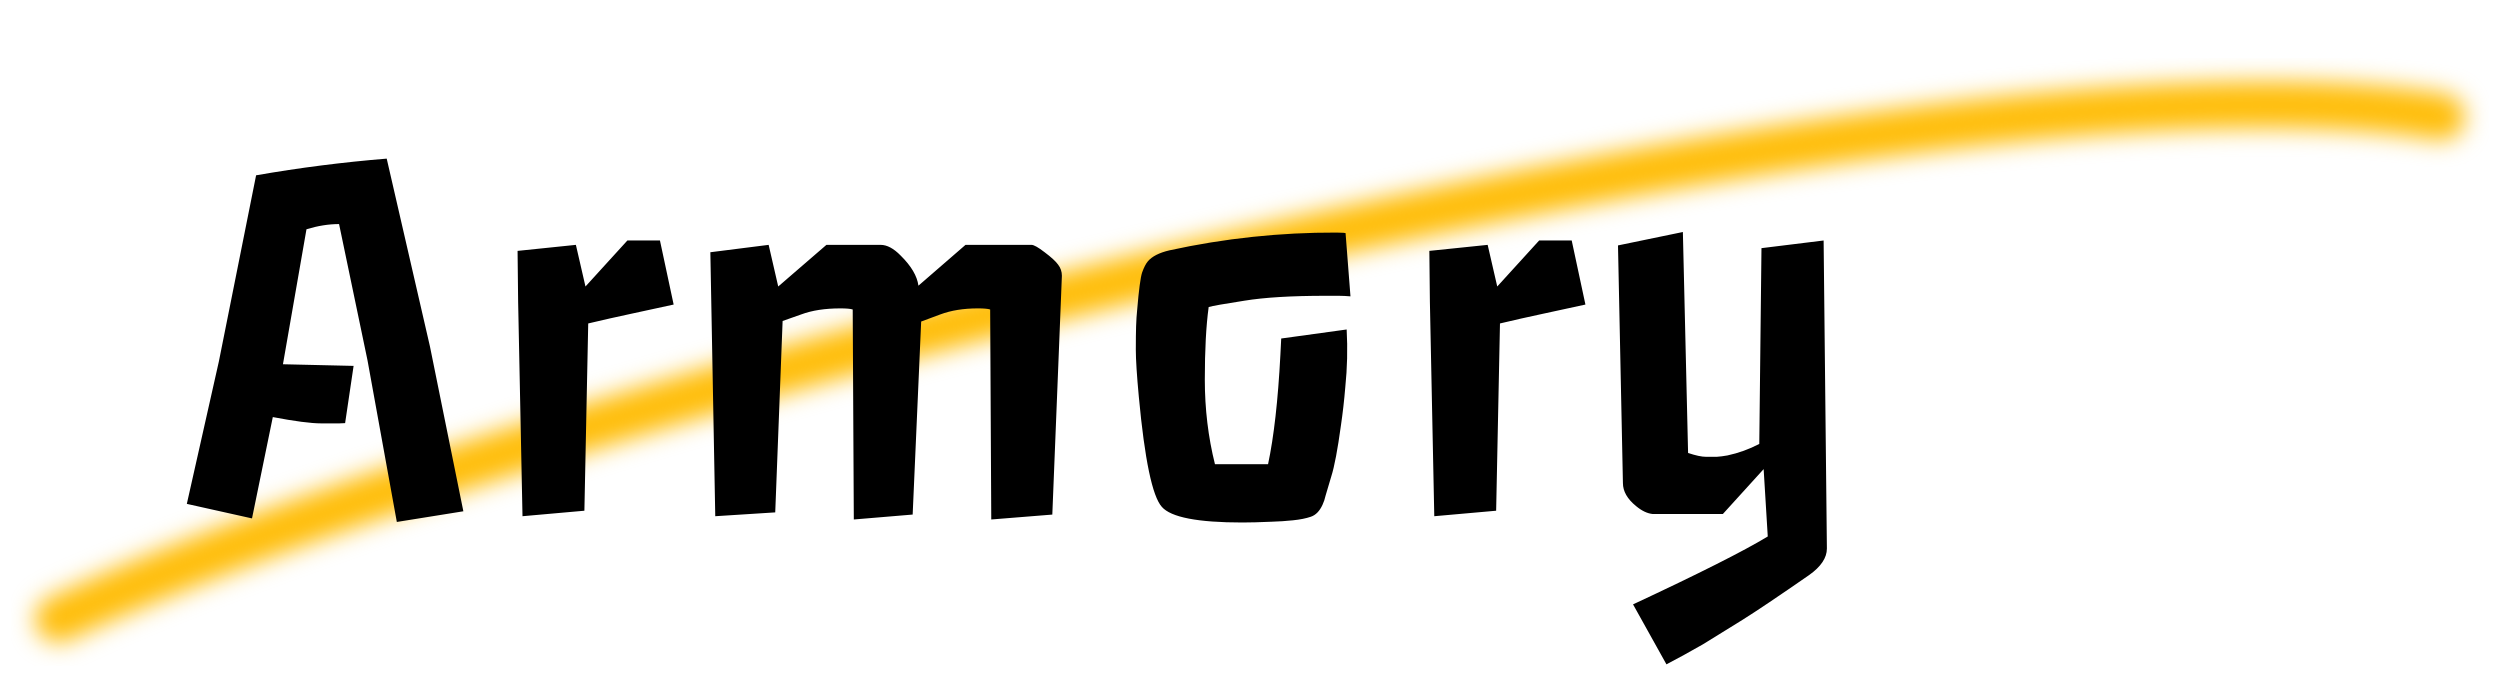
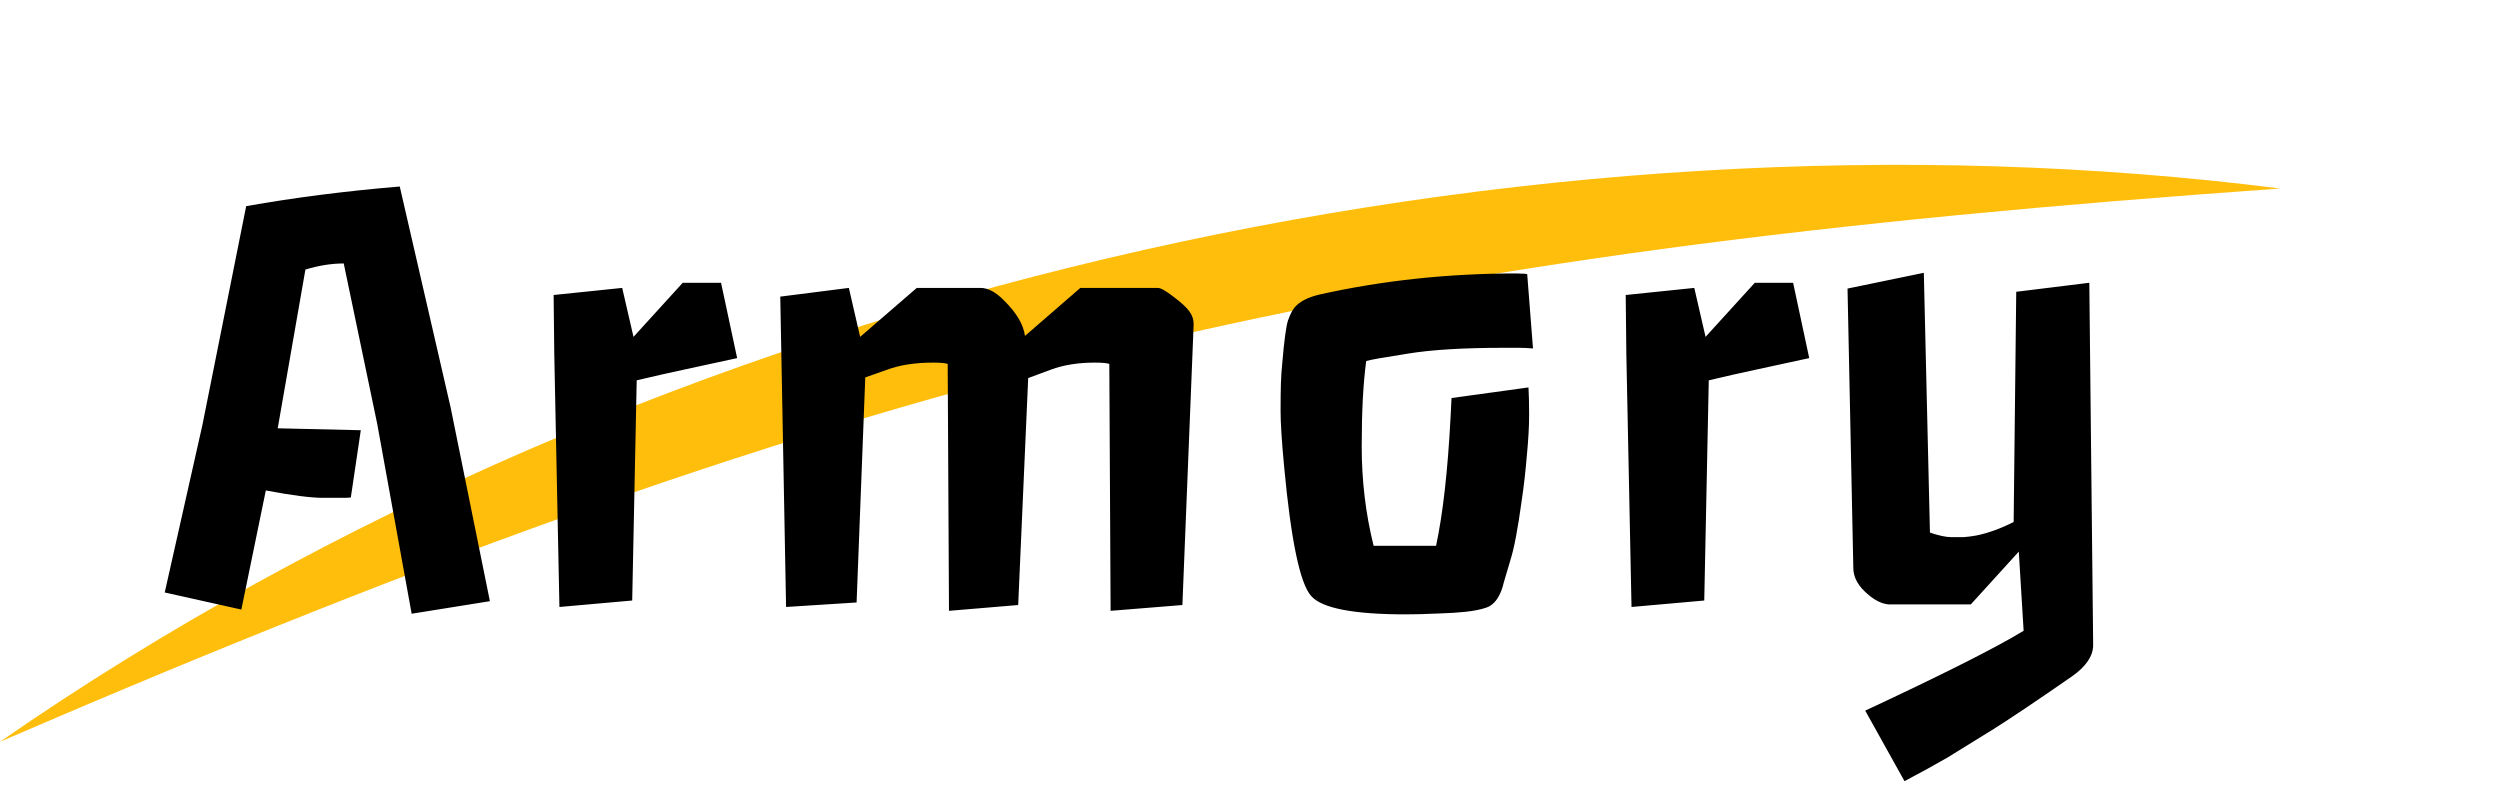
- <svg xmlns="http://www.w3.org/2000/svg" width="107" height="29" fill="none" viewBox="0 0 107 29">
-   <g filter="url(#a)">
-     <path stroke="#FFBE0B" stroke-linecap="round" stroke-width="2" d="M2.5 26.5c19.167-9 79.6-25.1 102-21.5" />
-   </g>
-   <path fill="#000" d="M14.523 18.121h-.773c-.438 0-1.129-.09-2.074-.27l-.89 4.337-2.79-.622 1.371-6.093 1.594-7.97a61.54 61.54 0 0 1 5.59-.714l1.851 8.04 1.43 7.054-2.848.457-1.254-6.914-1.218-5.836c-.446 0-.91.074-1.395.223L12.11 15.59l3.024.07-.363 2.45a2.725 2.725 0 0 1-.247.011Zm7.653-5.215-.024-2.168 2.496-.258.41 1.782 1.794-1.969h1.394l.586 2.742-1.84.399c-.586.125-1.191.261-1.816.41l-.164 8.015-2.649.235-.187-9.188Zm8.226-2.11 2.496-.316.41 1.782 2.063-1.782h2.32c.274 0 .559.153.856.457.453.446.707.876.762 1.29l2.015-1.747h2.824c.102 0 .29.106.563.317.281.21.473.387.574.527.11.14.164.301.164.48l-.41 10.22-2.613.21-.047-8.988c-.094-.031-.27-.047-.527-.047-.61 0-1.145.086-1.606.258l-.82.305-.364 8.261-2.519.211-.047-8.988c-.094-.031-.27-.047-.527-.047-.657 0-1.215.086-1.676.258l-.797.281-.316 8.192-2.567.164-.21-11.297Zm27.235 3.306a15.686 15.686 0 0 1-.059 2.473c-.047.57-.11 1.116-.187 1.64-.141 1.031-.278 1.754-.41 2.168a41.3 41.3 0 0 0-.247.832c-.03.14-.074.27-.129.387-.124.273-.292.445-.503.515-.204.07-.457.121-.762.152-.297.032-.598.051-.903.06-.515.023-.937.034-1.265.034-1.906 0-3.055-.222-3.445-.668-.407-.453-.735-2.023-.985-4.71-.086-.922-.129-1.594-.129-2.016 0-.43.004-.766.012-1.008.008-.25.023-.488.047-.715.07-.836.14-1.363.21-1.582.079-.219.161-.379.247-.48.18-.211.488-.368.926-.47a32.917 32.917 0 0 1 7.148-.76l.305.01a.344.344 0 0 0 .082.013l.21 2.707a6.141 6.141 0 0 0-.503-.024h-.55c-1.47 0-2.634.07-3.493.211-.86.133-1.367.223-1.523.27-.11.804-.165 1.84-.165 3.105 0 1.258.145 2.465.434 3.621h2.273c.25-1.172.426-2.734.528-4.687l.035-.692 2.8-.386Zm3.562-1.196-.023-2.168 2.496-.258.41 1.782 1.793-1.969h1.394l.587 2.742-1.84.399a77.98 77.98 0 0 0-1.817.41l-.164 8.015-2.648.235-.188-9.188Zm8.051-2.402 2.777-.574.223 9.457c.328.11.582.164.762.164h.469c.132-.008.285-.028.457-.059A5.34 5.34 0 0 0 75.297 19l.094-8.379 2.66-.328.14 13.184c0 .398-.254.777-.761 1.136-1.297.899-2.25 1.54-2.86 1.922l-1.687 1.043c-.531.305-1.051.59-1.559.856l-1.43-2.567c2.813-1.312 4.735-2.281 5.766-2.906l-.176-2.883L73.738 22h-3c-.234-.023-.472-.137-.715-.34-.375-.305-.562-.633-.562-.984l-.211-10.172Z" />
-   <defs>
-     <filter id="a" width="106" height="26.017" x=".5" y="2.484" color-interpolation-filters="sRGB" filterUnits="userSpaceOnUse">
-       <feFlood flood-opacity="0" result="BackgroundImageFix" />
-       <feBlend in="SourceGraphic" in2="BackgroundImageFix" result="shape" />
-       <feGaussianBlur result="effect1_foregroundBlur_18_737" stdDeviation=".5" />
-     </filter>
-   </defs>
+ <svg xmlns="http://www.w3.org/2000/svg" width="91" height="29" viewBox="0 0 91 29" fill="none">
+   <path d="M0 27C23.982 10.382 55.838 3.408 83 6.862C49.909 9.197 31.939 13.22 0 27Z" fill="#FFBE0B" />
+   <path d="M12.523 18.121H11.75C11.312 18.121 10.621 18.031 9.676 17.852L8.785 22.188L5.996 21.566L7.367 15.473L8.961 7.504C10.727 7.191 12.59 6.953 14.551 6.789L16.402 14.828L17.832 21.883L14.984 22.34L13.73 15.426L12.512 9.59C12.066 9.59 11.602 9.664 11.117 9.812L10.109 15.59L13.133 15.66L12.77 18.109C12.684 18.117 12.602 18.121 12.523 18.121ZM20.176 12.906L20.152 10.738L22.648 10.48L23.059 12.262L24.852 10.293H26.246L26.832 13.035C26.832 13.035 26.219 13.168 24.992 13.434C24.406 13.559 23.801 13.695 23.176 13.844L23.012 21.859L20.363 22.094L20.176 12.906ZM28.402 10.797L30.898 10.48L31.309 12.262L33.371 10.48H35.691C35.965 10.48 36.25 10.633 36.547 10.938C37 11.383 37.254 11.812 37.309 12.227L39.324 10.48H42.148C42.25 10.48 42.438 10.586 42.711 10.797C42.992 11.008 43.184 11.184 43.285 11.324C43.395 11.465 43.449 11.625 43.449 11.805L43.039 22.023L40.426 22.234L40.379 13.246C40.285 13.215 40.109 13.199 39.852 13.199C39.242 13.199 38.707 13.285 38.246 13.457L37.426 13.762L37.062 22.023L34.543 22.234L34.496 13.246C34.402 13.215 34.227 13.199 33.969 13.199C33.312 13.199 32.754 13.285 32.293 13.457L31.496 13.738L31.18 21.93L28.613 22.094L28.402 10.797ZM55.637 14.102C55.652 14.367 55.66 14.703 55.66 15.109C55.66 15.516 55.633 16.004 55.578 16.574C55.531 17.145 55.469 17.691 55.391 18.215C55.25 19.246 55.113 19.969 54.98 20.383C54.855 20.797 54.773 21.074 54.734 21.215C54.703 21.355 54.66 21.484 54.605 21.602C54.48 21.875 54.312 22.047 54.102 22.117C53.898 22.188 53.645 22.238 53.34 22.27C53.043 22.301 52.742 22.32 52.438 22.328C51.922 22.352 51.5 22.363 51.172 22.363C49.266 22.363 48.117 22.141 47.727 21.695C47.32 21.242 46.992 19.672 46.742 16.984C46.656 16.062 46.613 15.391 46.613 14.969C46.613 14.539 46.617 14.203 46.625 13.961C46.633 13.711 46.648 13.473 46.672 13.246C46.742 12.41 46.812 11.883 46.883 11.664C46.961 11.445 47.043 11.285 47.129 11.184C47.309 10.973 47.617 10.816 48.055 10.715C50.344 10.207 52.727 9.953 55.203 9.953L55.508 9.965C55.539 9.973 55.566 9.977 55.59 9.977L55.801 12.684C55.613 12.668 55.445 12.66 55.297 12.66H54.746C53.277 12.66 52.113 12.73 51.254 12.871C50.395 13.004 49.887 13.094 49.73 13.141C49.621 13.945 49.566 14.98 49.566 16.246C49.566 17.504 49.711 18.711 50 19.867H52.273C52.523 18.695 52.699 17.133 52.801 15.18L52.836 14.488L55.637 14.102ZM59.199 12.906L59.176 10.738L61.672 10.48L62.082 12.262L63.875 10.293H65.269L65.856 13.035C65.856 13.035 65.242 13.168 64.016 13.434C63.43 13.559 62.824 13.695 62.199 13.844L62.035 21.859L59.387 22.094L59.199 12.906ZM67.25 10.504L70.027 9.93L70.25 19.387C70.578 19.496 70.832 19.551 71.012 19.551C71.199 19.551 71.356 19.551 71.481 19.551C71.613 19.543 71.766 19.523 71.938 19.492C72.367 19.406 72.82 19.242 73.297 19L73.391 10.621L76.051 10.293L76.191 23.477C76.191 23.875 75.938 24.254 75.43 24.613C74.133 25.512 73.18 26.152 72.57 26.535L70.883 27.578C70.352 27.883 69.832 28.168 69.324 28.434L67.894 25.867C70.707 24.555 72.629 23.586 73.66 22.961L73.484 20.078L71.738 22H68.738C68.504 21.977 68.266 21.863 68.023 21.66C67.648 21.355 67.461 21.027 67.461 20.676L67.25 10.504Z" fill="black" />
</svg>
